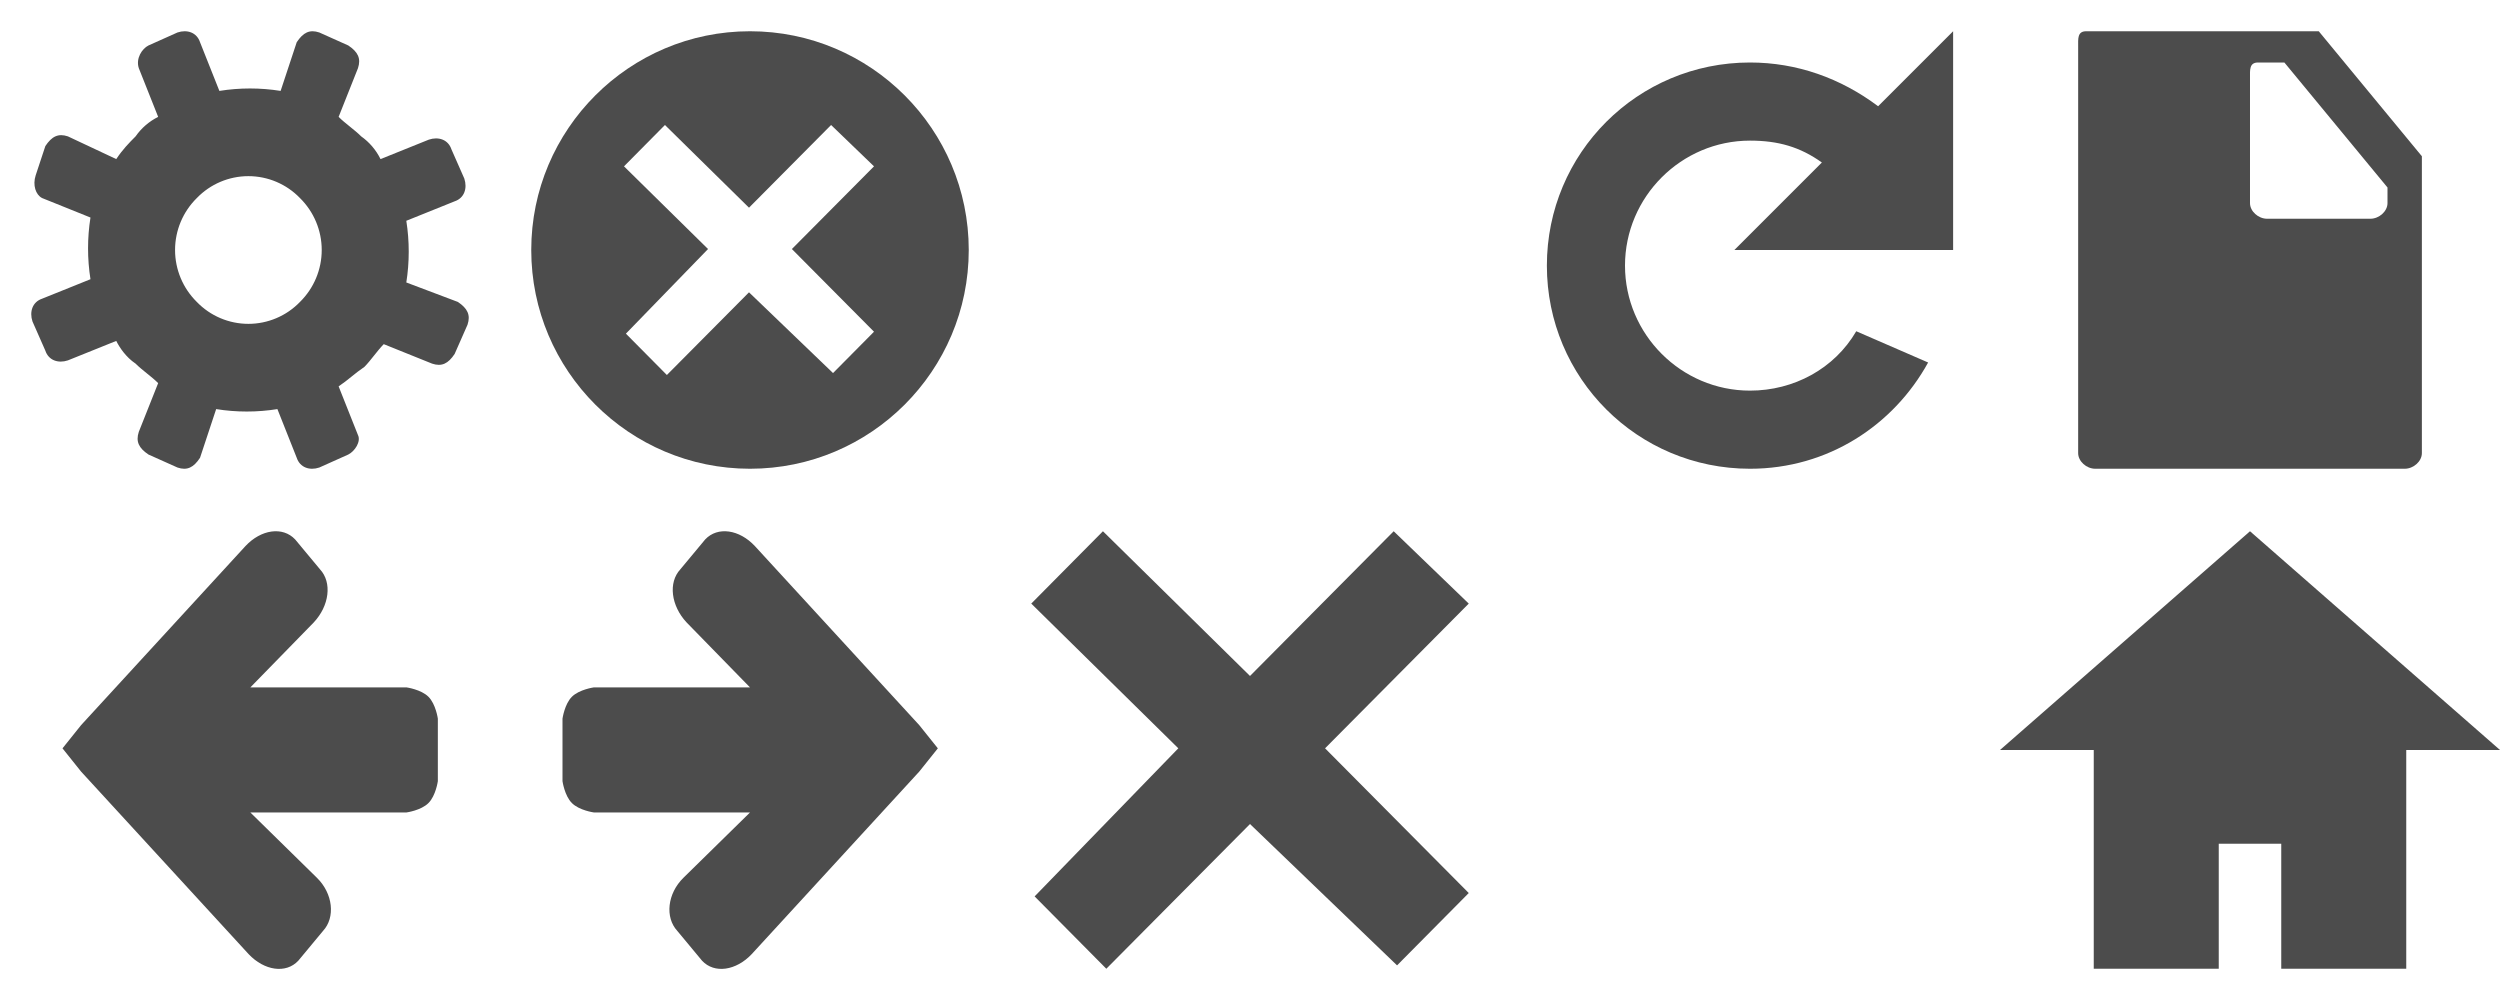
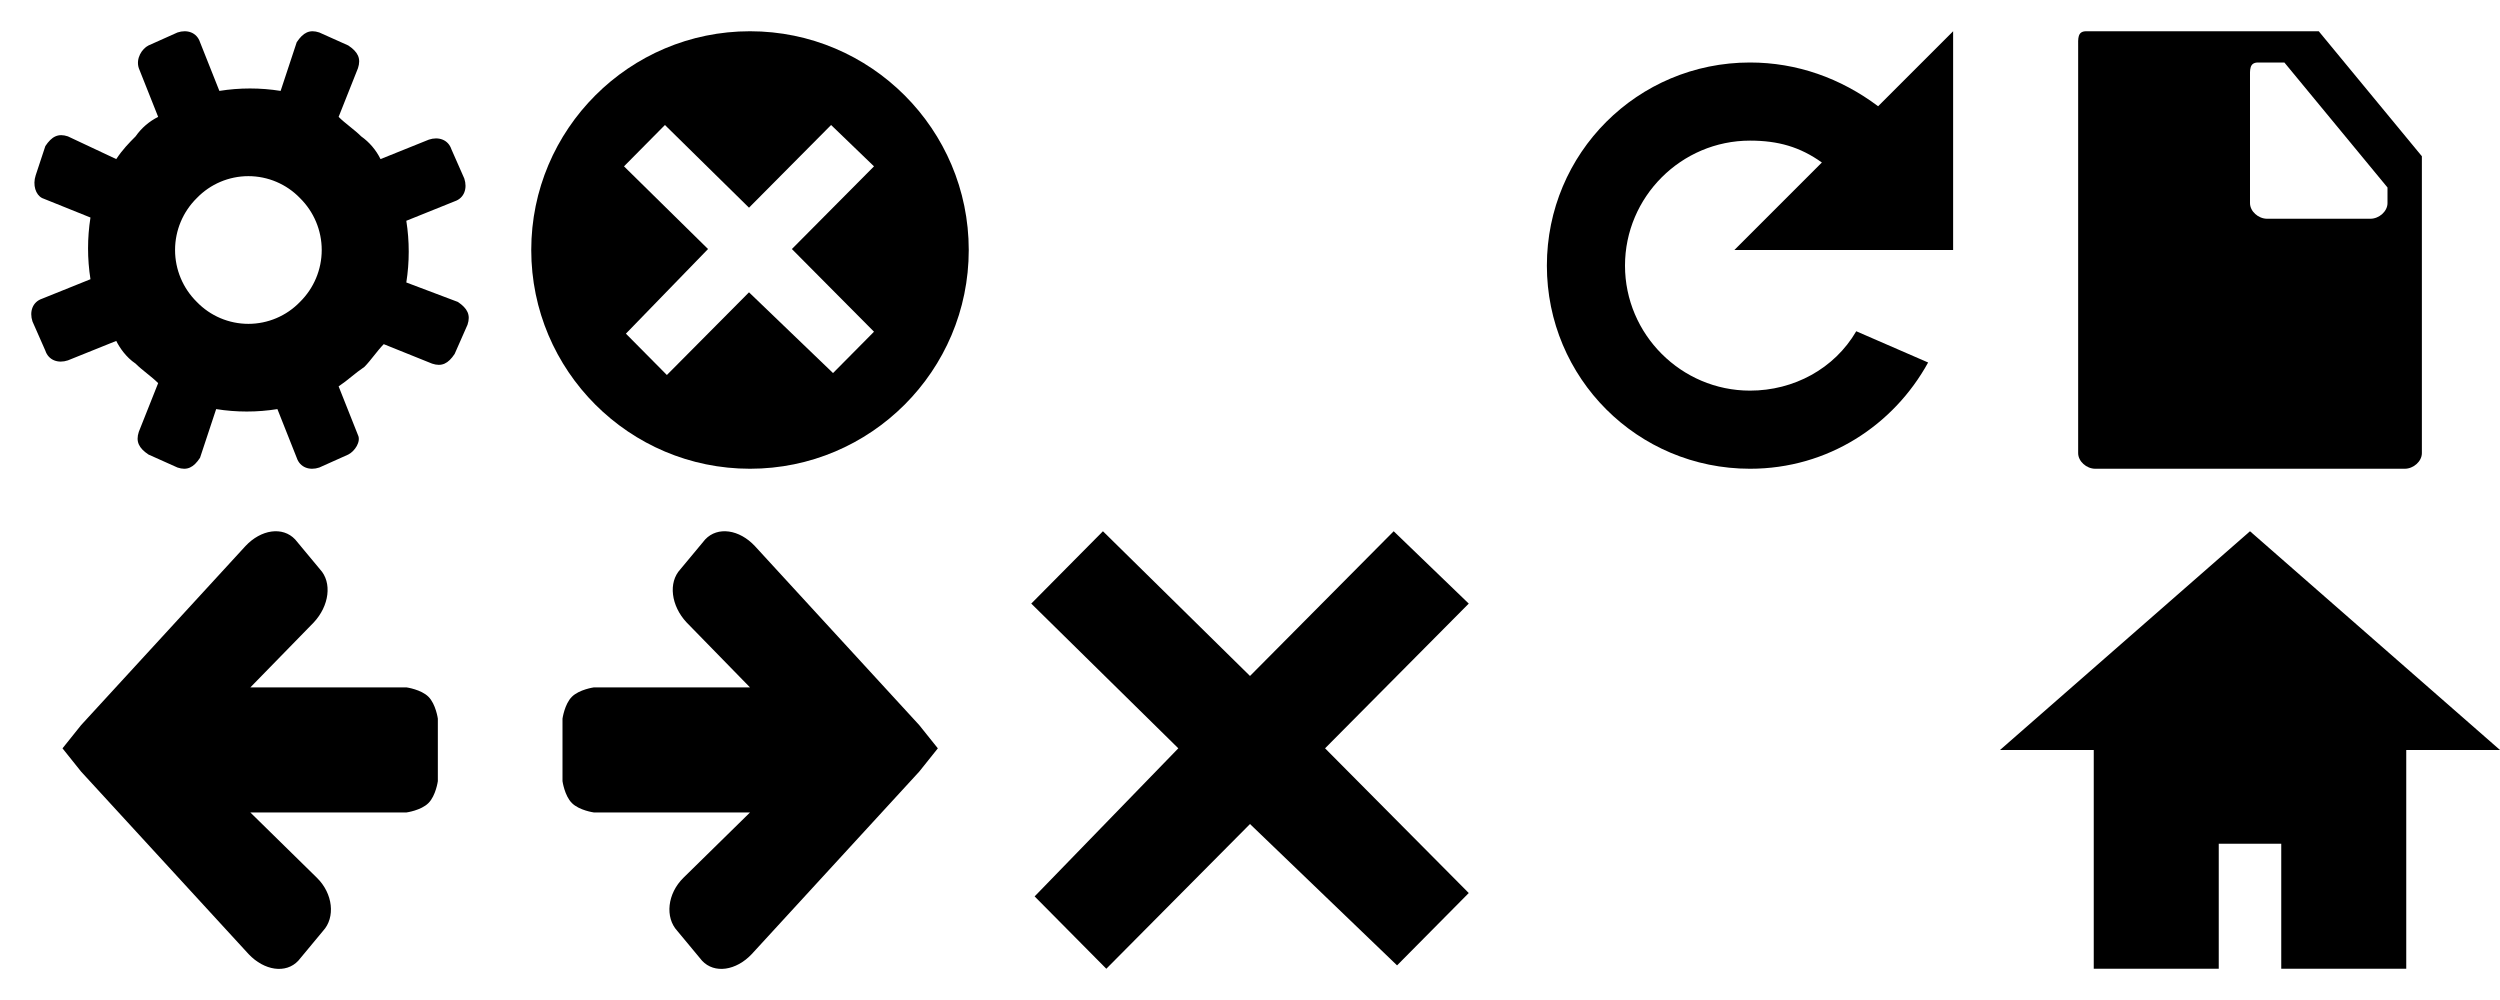
<svg xmlns="http://www.w3.org/2000/svg" width="80" height="32" fill-rule="evenodd" stroke-linejoin="round" stroke-miterlimit="2" clip-rule="evenodd">
-   <g id="toolbar" fill="#4c4c4c">
+   <g id="toolbar" fill="-moz-fieldtext">
    <path id="back" fill-rule="nonzero" d="M13.71 25.698c-.236.236-.7.3-.7.3h-5l2.13 2.09c.519.508.595 1.27.198 1.7l-.793.955c-.396.424-1.09.318-1.59-.212l-5.36-5.84L2 23.947l.595-.743 5.26-5.73c.496-.531 1.19-.637 1.59-.212l.794.955c.396.425.297 1.17-.198 1.7l-2.03 2.08h5s.464.065.7.3c.236.236.3.7.3.7v2s-.064.464-.3.7l-.001.001z" />
    <path id="back1" fill-rule="nonzero" d="M18.301 25.698c.236.236.7.3.7.3h5l-2.13 2.09c-.519.508-.595 1.27-.198 1.7l.793.955c.396.424 1.09.318 1.59-.212l5.36-5.84.595-.744-.595-.743-5.26-5.73c-.496-.531-1.19-.637-1.59-.212l-.794.955c-.396.425-.297 1.17.198 1.7l2.03 2.08h-5s-.464.065-.7.3c-.236.236-.3.7-.3.7v2s.064.464.3.7l.001.001z" />
    <path id="stop" fill-rule="nonzero" d="M47 19.315l-4.598 4.631L47 28.577l-2.294 2.315L40 26.369 35.402 31l-2.294-2.315 4.598-4.739L33 19.315 35.294 17 40 21.631 44.598 17 47 19.315z" />
    <path id="home" fill-rule="nonzero" d="M67 24h-3l8-7 8 7h-3v7h-4v-4h-2v4h-4v-7z" />
    <path id="reload" fill-rule="nonzero" d="M62.5 8h-7l2.8-2.8c-.7-.5-1.4-.7-2.3-.7-2.2 0-4 1.8-4 4s1.8 4 4 4c1.4 0 2.7-.7 3.4-1.9l2.3 1c-1.1 2-3.2 3.4-5.7 3.4-3.6 0-6.5-2.9-6.5-6.5S52.4 2 56 2c1.5 0 2.9.5 4.1 1.4L62.5 1v7z" />
    <path fill-rule="nonzero" d="M11.455 13.922l-.619-1.558c.309-.208.516-.416.825-.624.206-.208.413-.519.619-.727l1.547.623c.309.104.516 0 .722-.311l.412-.935c.103-.312 0-.52-.309-.728l-1.65-.623a6.344 6.344 0 0 0 0-1.974l1.547-.623c.309-.104.412-.416.309-.728l-.412-.935c-.103-.311-.413-.415-.722-.311l-1.547.623a1.939 1.939 0 0 0-.619-.727c-.206-.208-.516-.416-.722-.624l.619-1.558c.103-.312 0-.52-.31-.727l-.928-.416c-.309-.104-.515 0-.722.312L8.98 2.909a6.195 6.195 0 0 0-1.96 0l-.619-1.558c-.103-.312-.412-.416-.721-.312l-.929.416c-.206.103-.412.415-.309.727l.619 1.558a1.937 1.937 0 0 0-.722.624c-.206.207-.413.415-.619.727l-1.547-.727c-.309-.104-.516 0-.722.311l-.309.935c-.103.312 0 .624.206.728l1.547.623a6.344 6.344 0 0 0 0 1.974l-1.547.623c-.309.104-.412.416-.309.728l.412.935c.103.311.413.415.722.311l1.547-.623c.103.208.309.52.619.727.206.208.516.416.722.624l-.619 1.558c-.103.312 0 .52.309.727l.929.416c.309.104.515 0 .721-.312l.516-1.558a6.195 6.195 0 0 0 1.96 0l.618 1.558c.104.312.413.416.722.312l.928-.416c.207-.103.413-.415.31-.623zm-5.157-4.26a2.332 2.332 0 0 1 0-3.324 2.293 2.293 0 0 1 3.301 0 2.332 2.332 0 0 1 0 3.324 2.293 2.293 0 0 1-3.301 0z" />
    <path d="M24 1c3.863 0 7 3.137 7 7s-3.137 7-7 7-7-3.137-7-7 3.137-7 7-7zm3.968 4.323L25.34 7.969l2.628 2.646-1.311 1.323-2.689-2.584L21.34 12l-1.311-1.323 2.628-2.708-2.689-2.646L21.278 4l2.69 2.646L26.595 4l1.373 1.323z" />
    <path fill-rule="nonzero" d="M74.2 1l3.3 4v9.5c0 .26-.264.5-.55.5h-9.899c-.287 0-.55-.24-.55-.5v-13c0-.26-.029-.5.258-.5H74.2zm-1.941 1c-.287 0-.259.24-.259.5v4c0 .26.263.5.55.5h3.3c.286 0 .55-.24.55-.5V6l-3.3-4h-.841z" />
  </g>
</svg>
